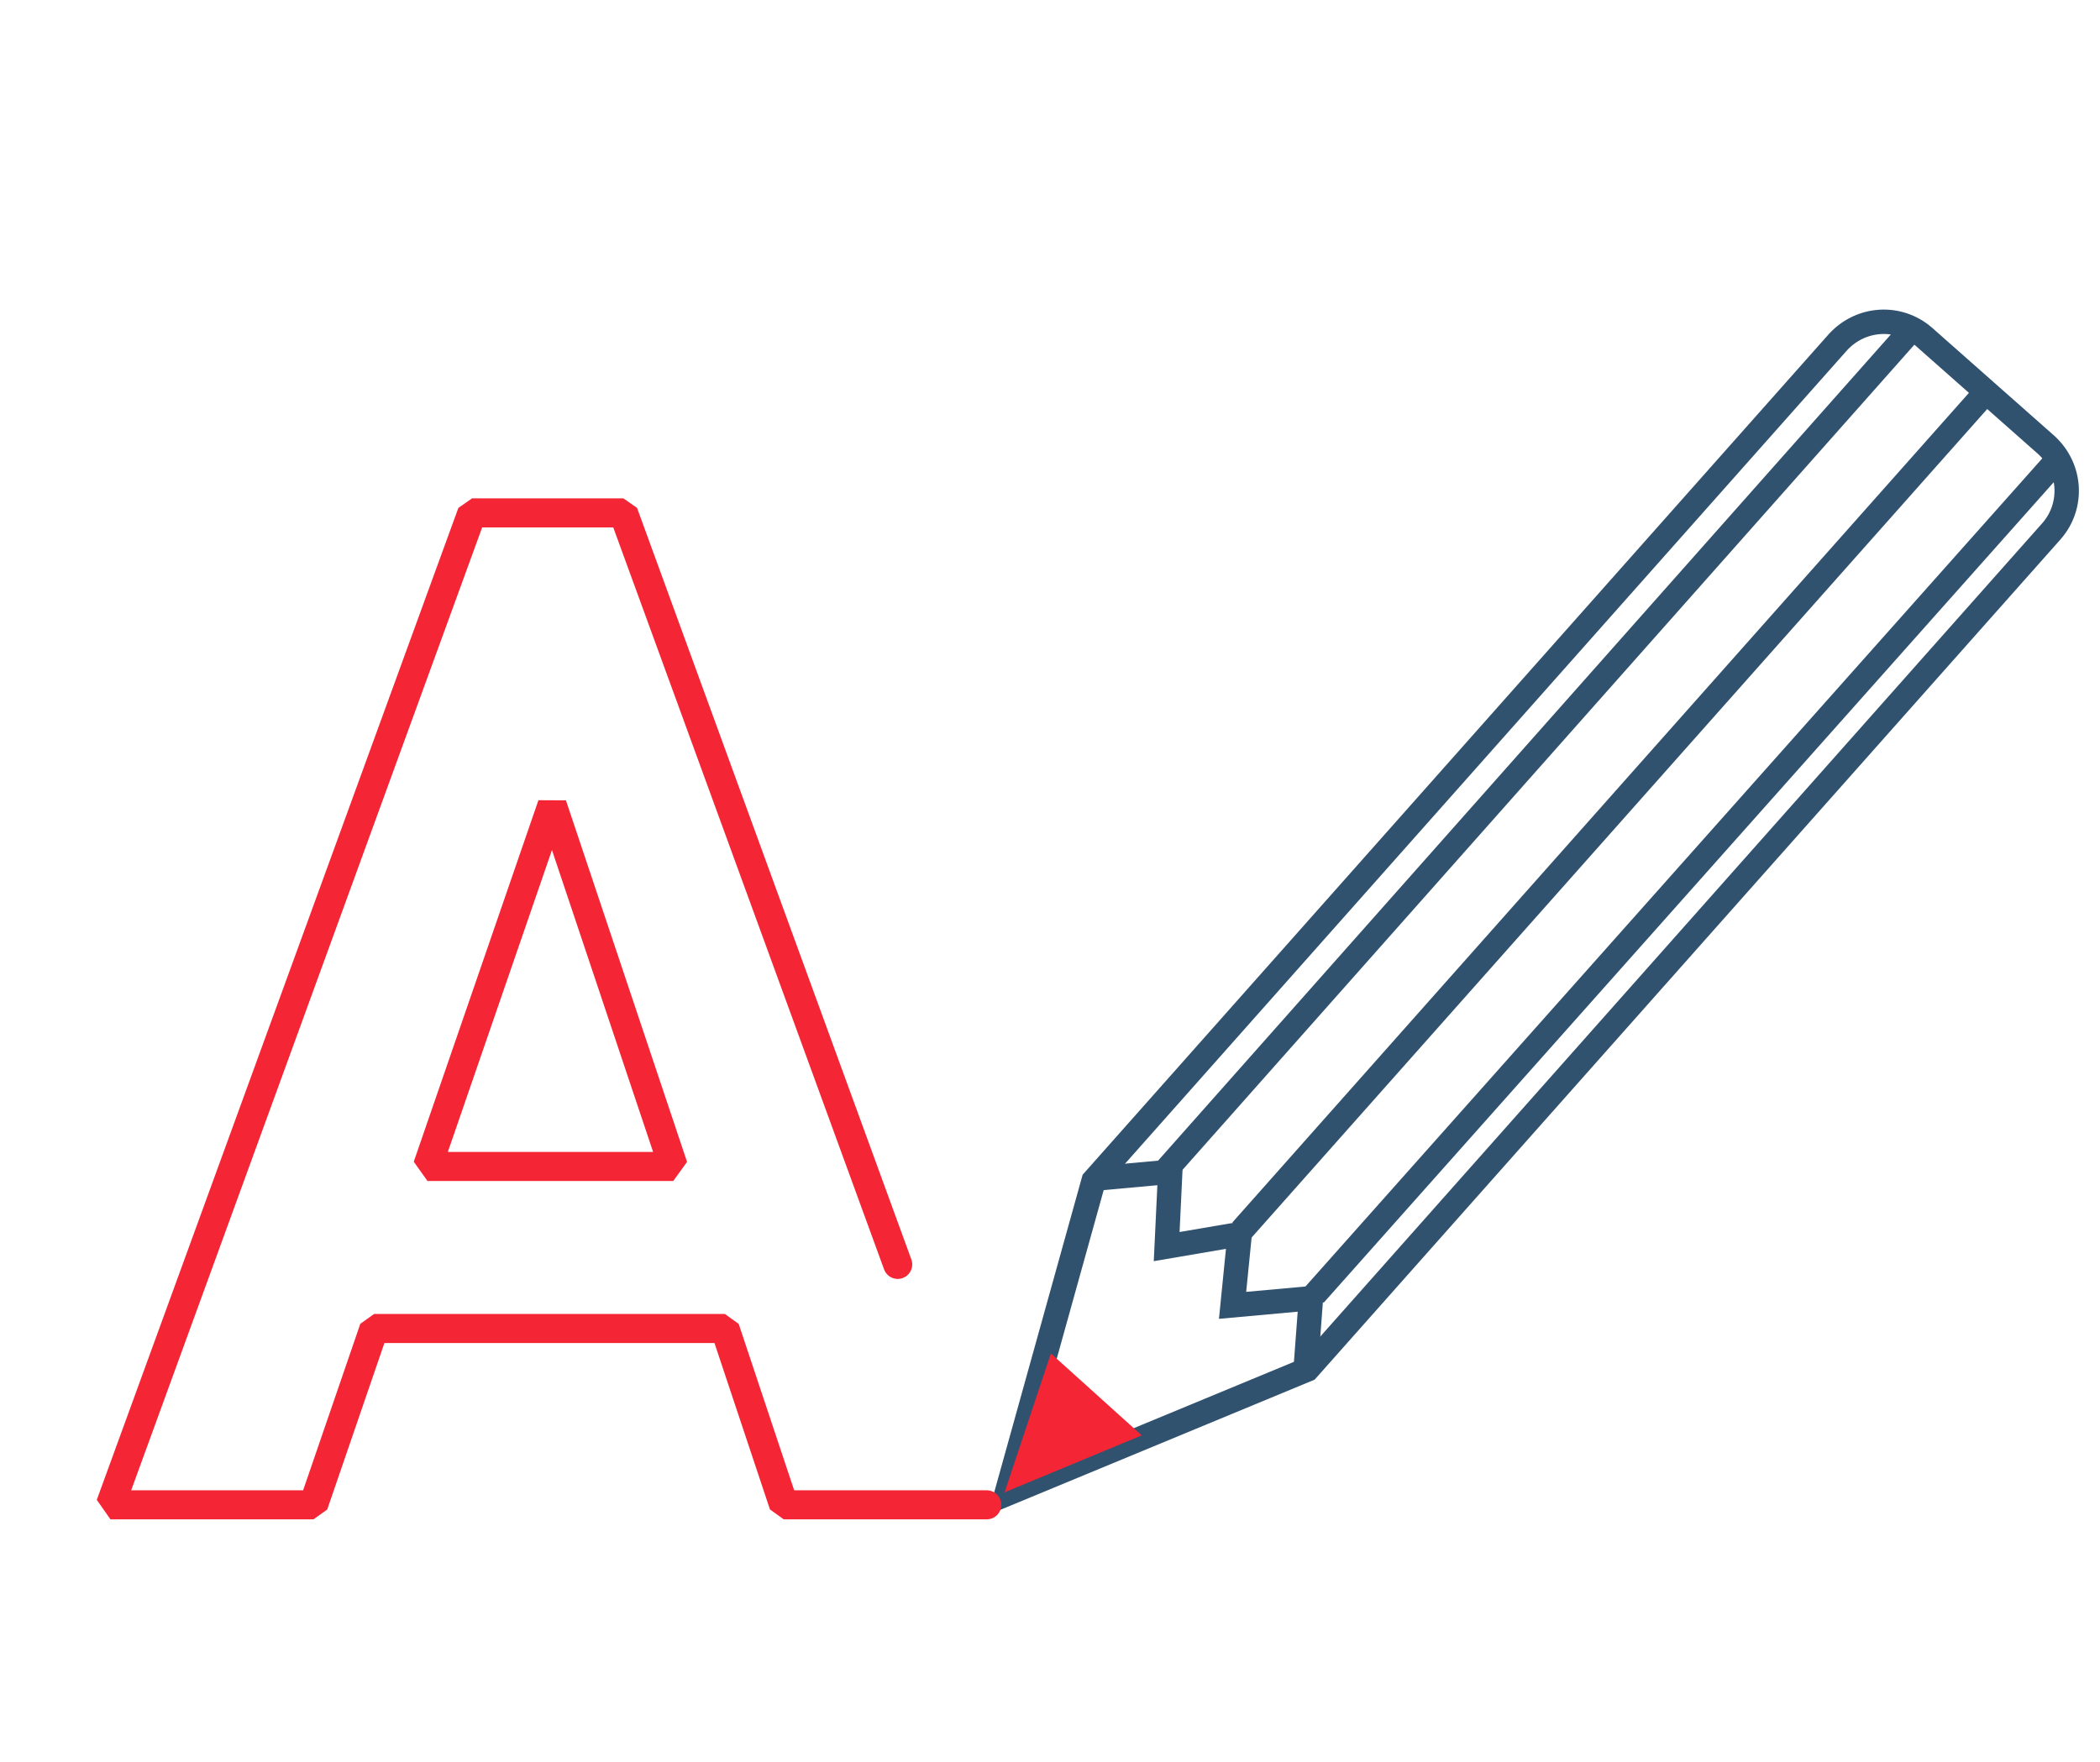
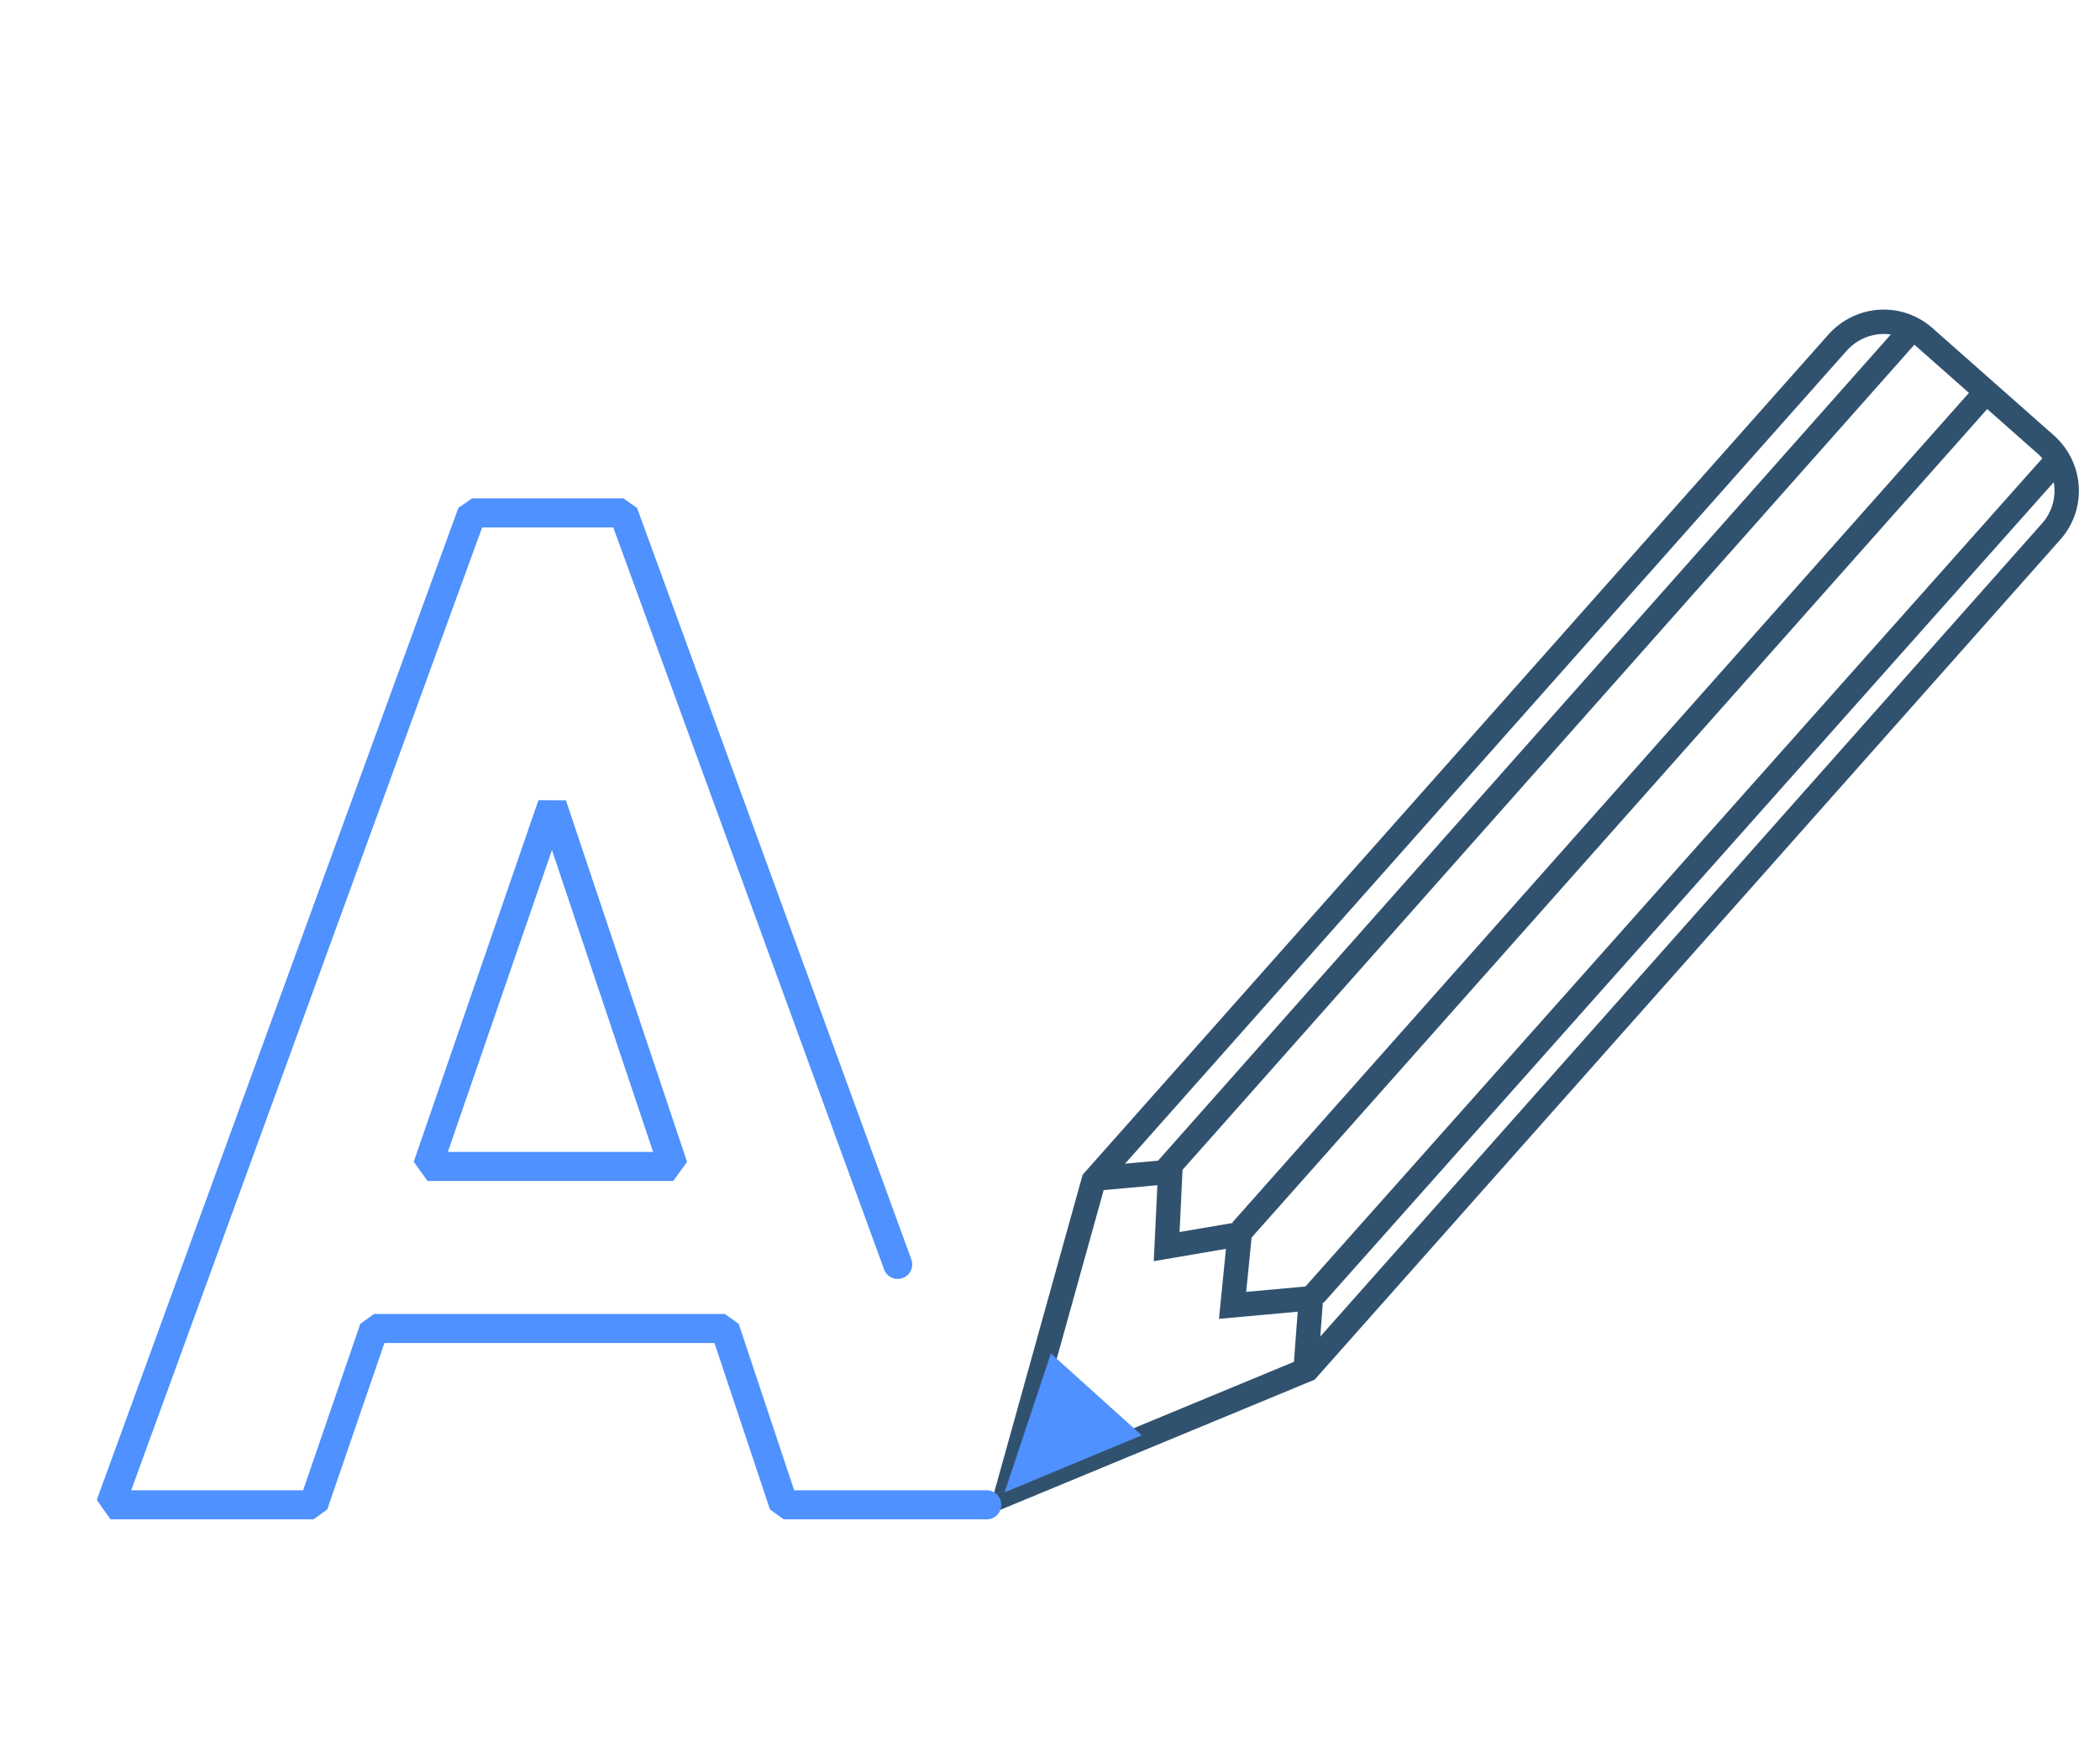
<svg xmlns="http://www.w3.org/2000/svg" id="Layer_1" viewBox="-240 251.1 117.9 98.9">
-   <style>.st0{fill:none;stroke:#31526f;stroke-width:1.37;stroke-miterlimit:10}.st1{fill:#f42534}.st2{fill:none;stroke:#f42534;stroke-width:1.63;stroke-linecap:round;stroke-linejoin:bevel;stroke-miterlimit:10}</style>
+   <style>.st0{fill:none;stroke:#31526f;stroke-width:1.37;stroke-miterlimit:10}.st1{fill:#4E91FF}.st2{fill:none;stroke:#4E91FF;stroke-width:1.63;stroke-linecap:round;stroke-linejoin:bevel;stroke-miterlimit:10}</style>
  <g id="XMLID_27_">
    <path id="XMLID_24_" class="st0" d="M-166.6 328l-16.9 7 4.9-17.6 41.8-47.1c1.3-1.4 3.4-1.5 4.8-.3l6.9 6.1c1.4 1.3 1.5 3.4.3 4.8l-41.8 47.1z" />
    <path id="XMLID_26_" class="st1" d="M-181 327.1l5.1 4.6-7.7 3.2 2.6-7.8z" />
    <path id="XMLID_25_" class="st0" d="M-178.7 317.3l4.4-.4-.2 4.2 4.1-.7-.4 4 4.4-.4-.3 4" />
    <path id="XMLID_29_" class="st0" d="M-170.3 320.2l41.9-47.2" />
    <path id="XMLID_30_" class="st0" d="M-166.2 323.8l41.9-47.1" />
    <path id="XMLID_28_" class="st0" d="M-174.8 317.1l42.3-47.7" />
  </g>
  <g id="XMLID_264_">
    <path id="XMLID_265_" class="st2" d="M-184.6 335.6H-196l-3.3-9.9H-219l-3.4 9.9h-11.4l20.3-55.7h8.5l15.4 42.2m-19.4-25.8l-7 20.3h13.8l-6.8-20.3z" />
  </g>
</svg>
